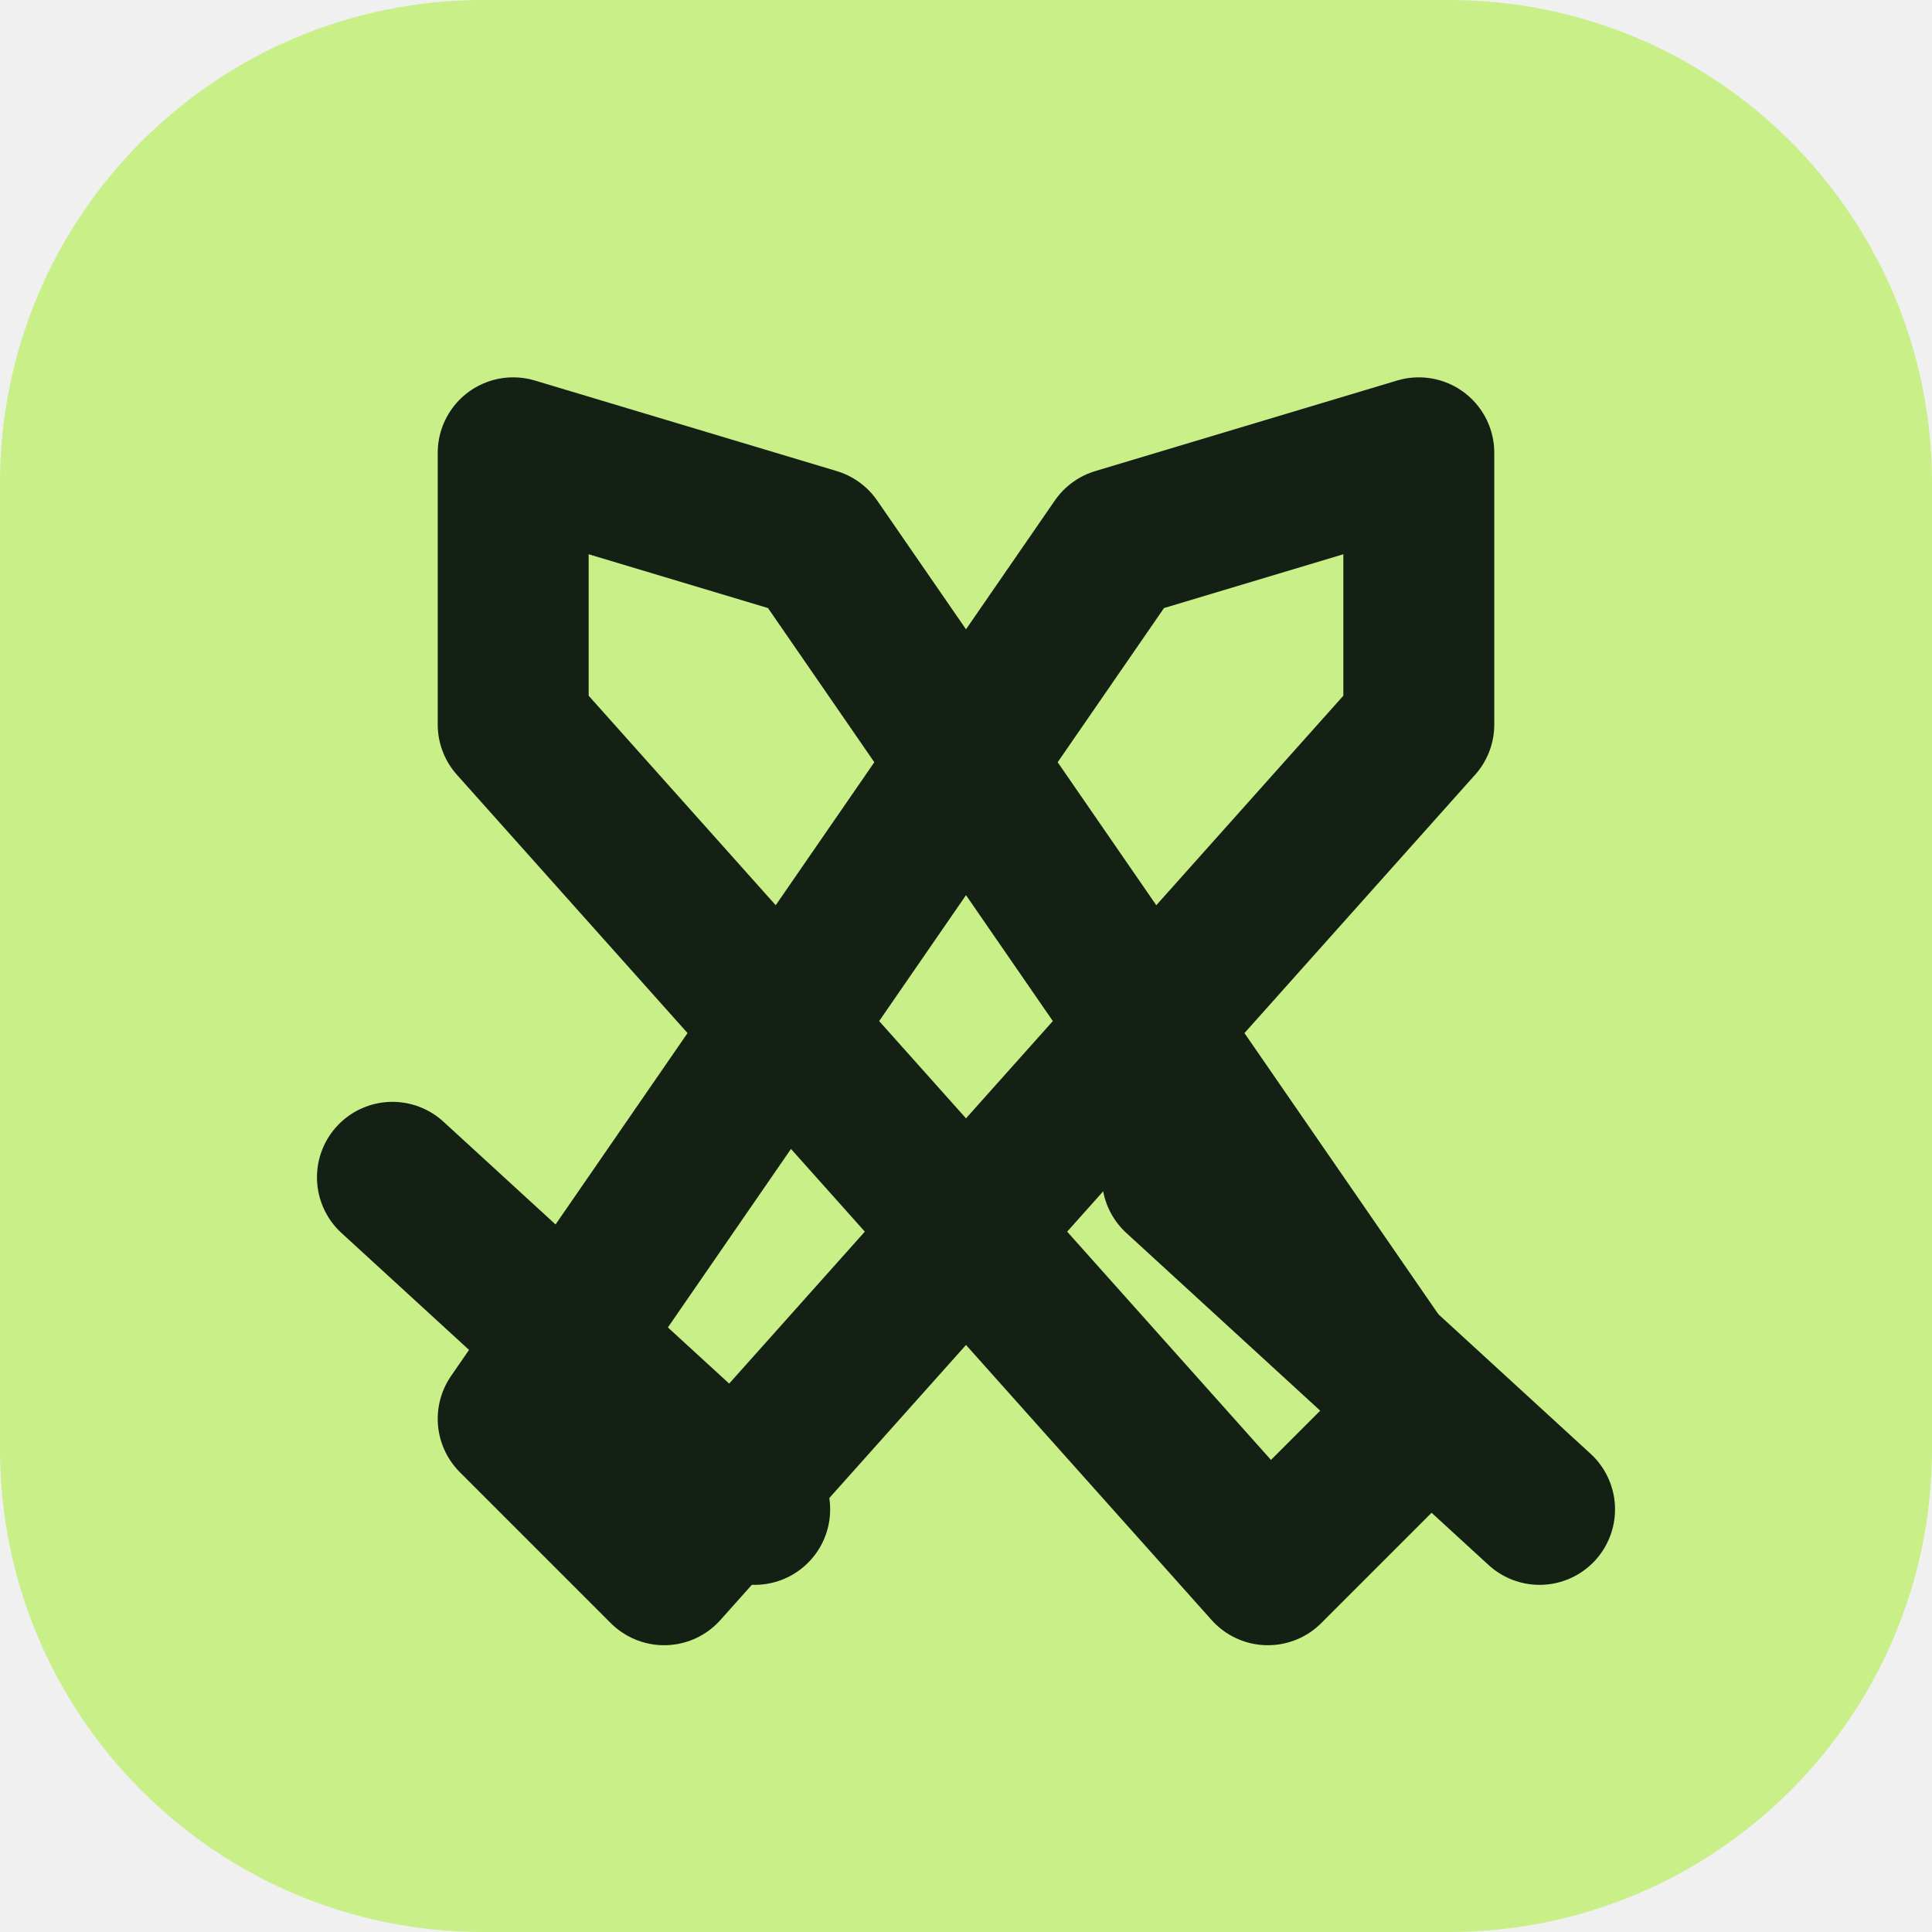
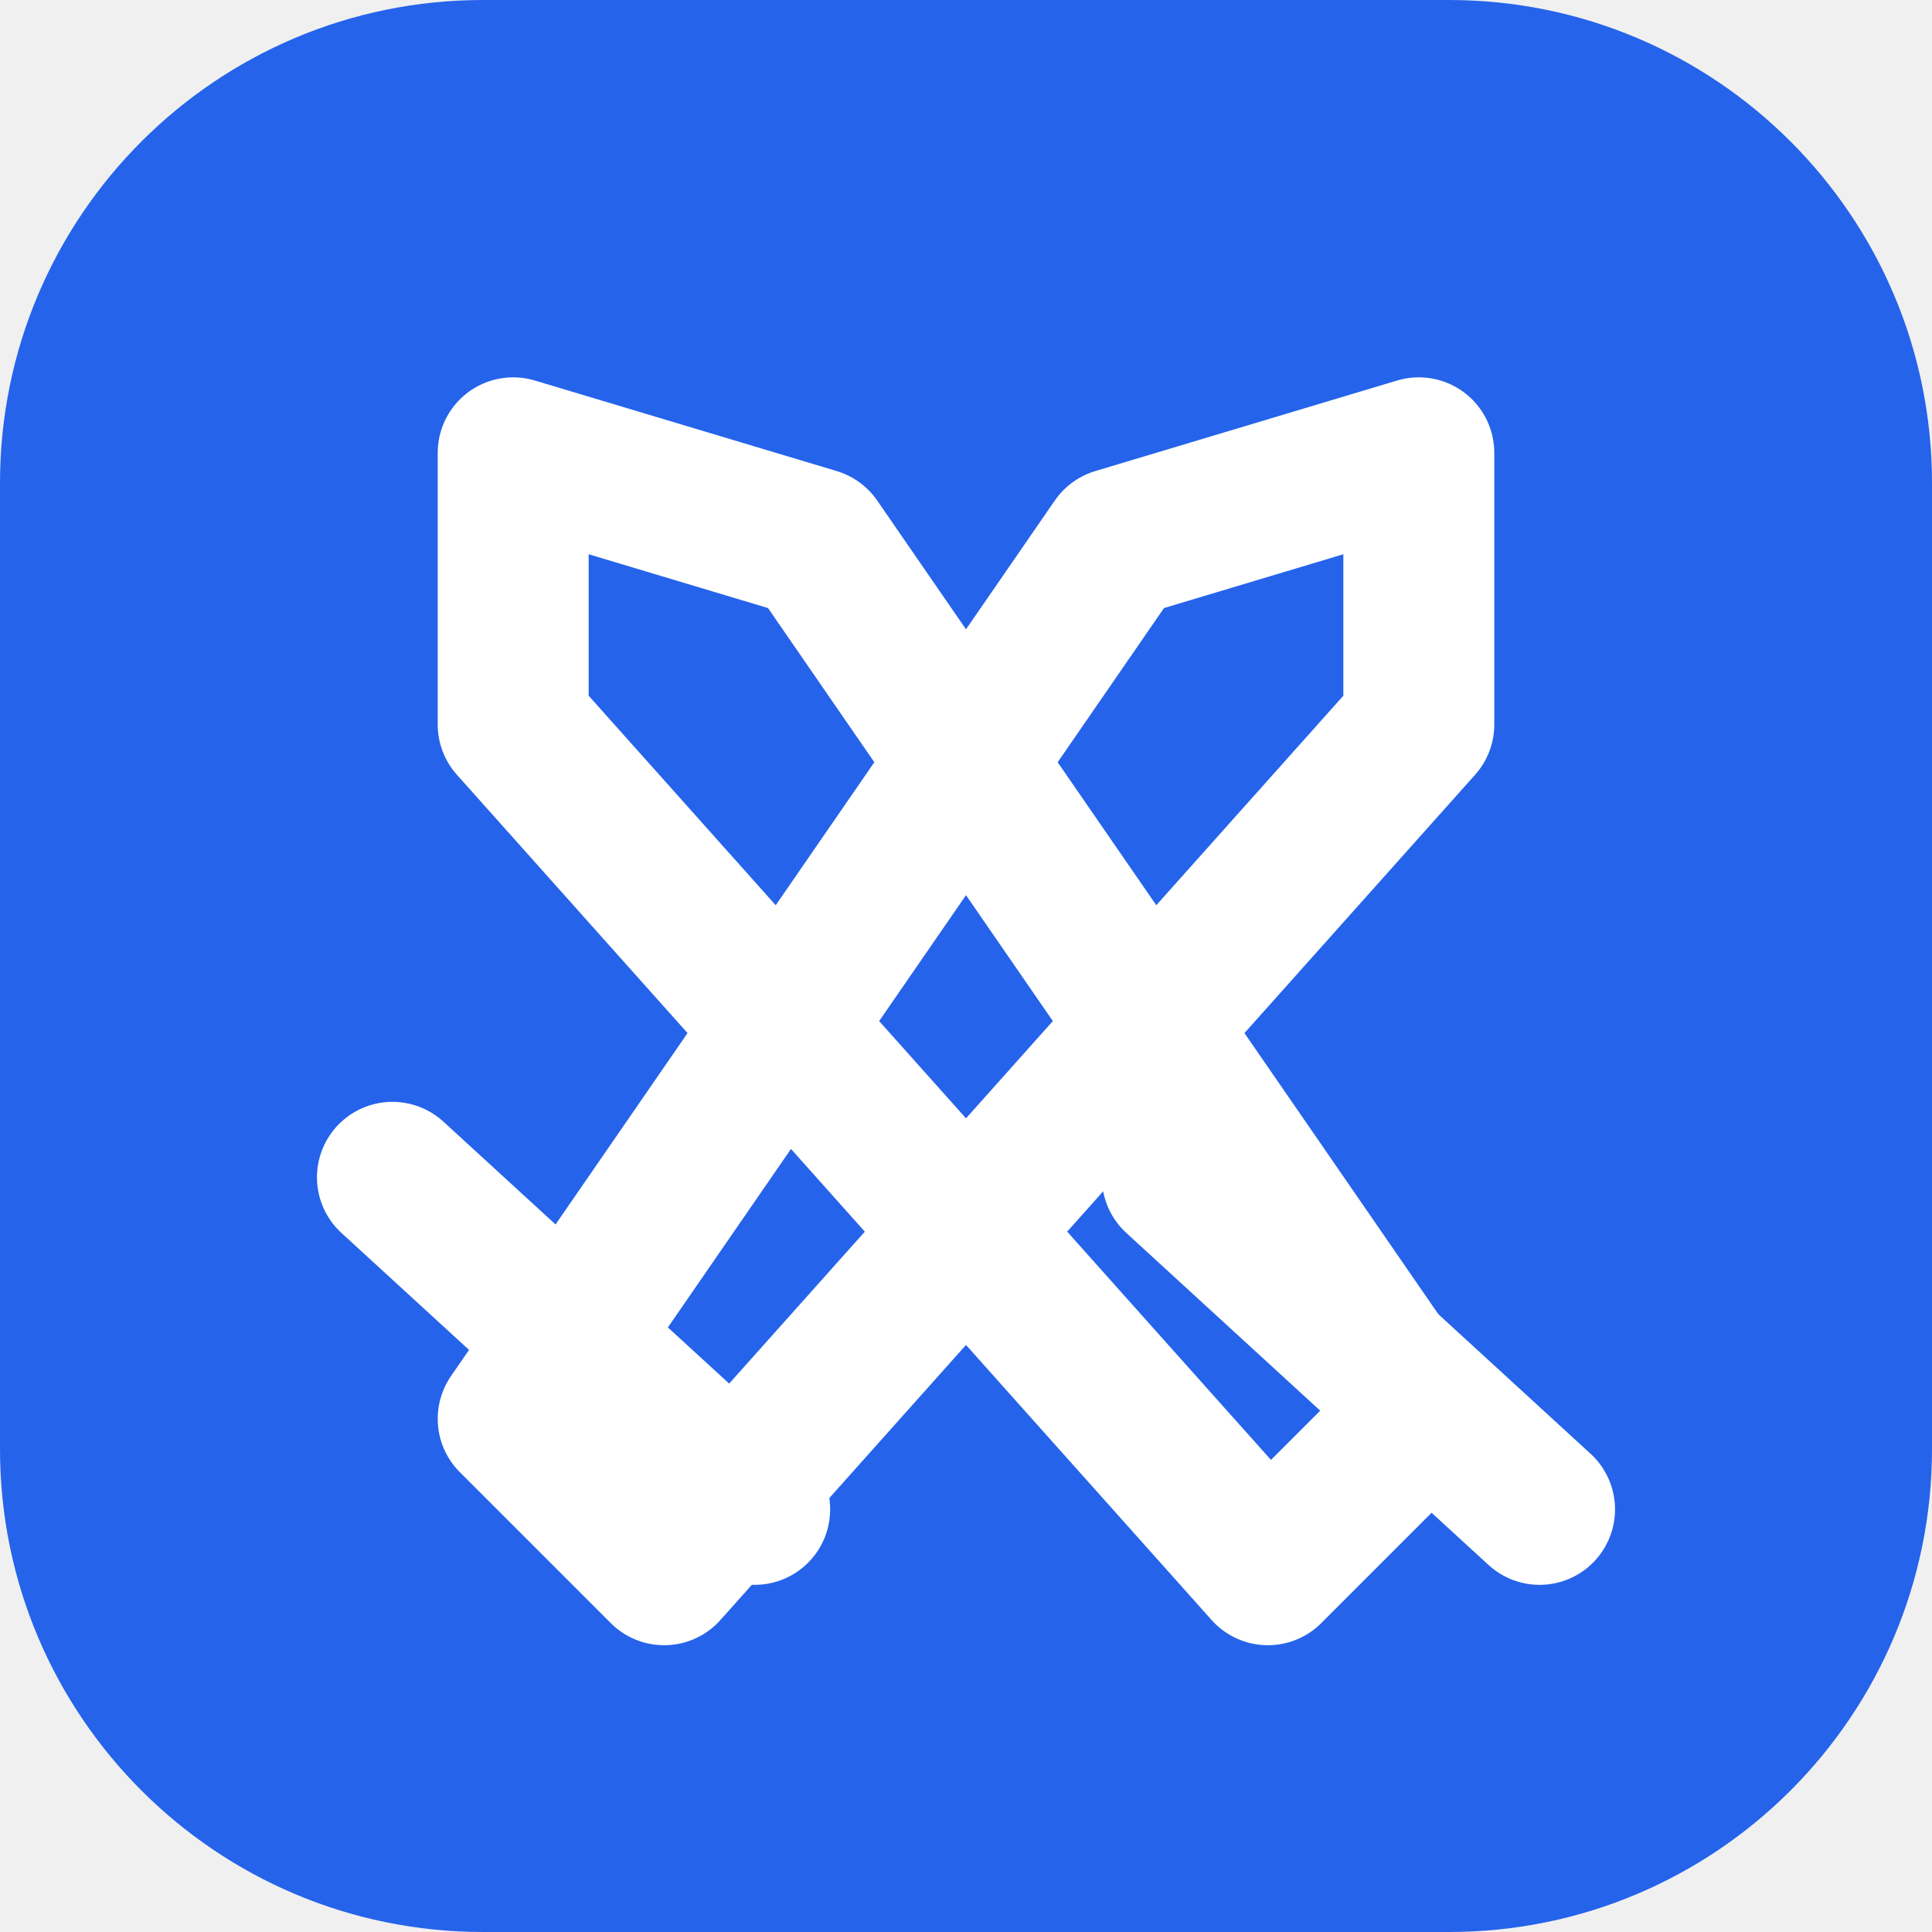
<svg xmlns="http://www.w3.org/2000/svg" viewBox="0 0 64 64">
-   <rect width="64" height="64" rx="16" fill="#c8ef88" />
-   <g stroke="#152014" stroke-width="5" stroke-linecap="round" stroke-linejoin="round" fill="none">
+   <rect width="64" height="64" rx="16" fill="#2563eb" />
+   <g stroke="#fff" stroke-width="5" stroke-linecap="round" stroke-linejoin="round" fill="none">
    <path d="m17 15 10 3 20 29-5 5-25-28zM47 15l-10 3-20 29 5 5 25-28z" />
    <path d="m13 39 12 11m14-11 12 11" />
  </g>
</svg>
